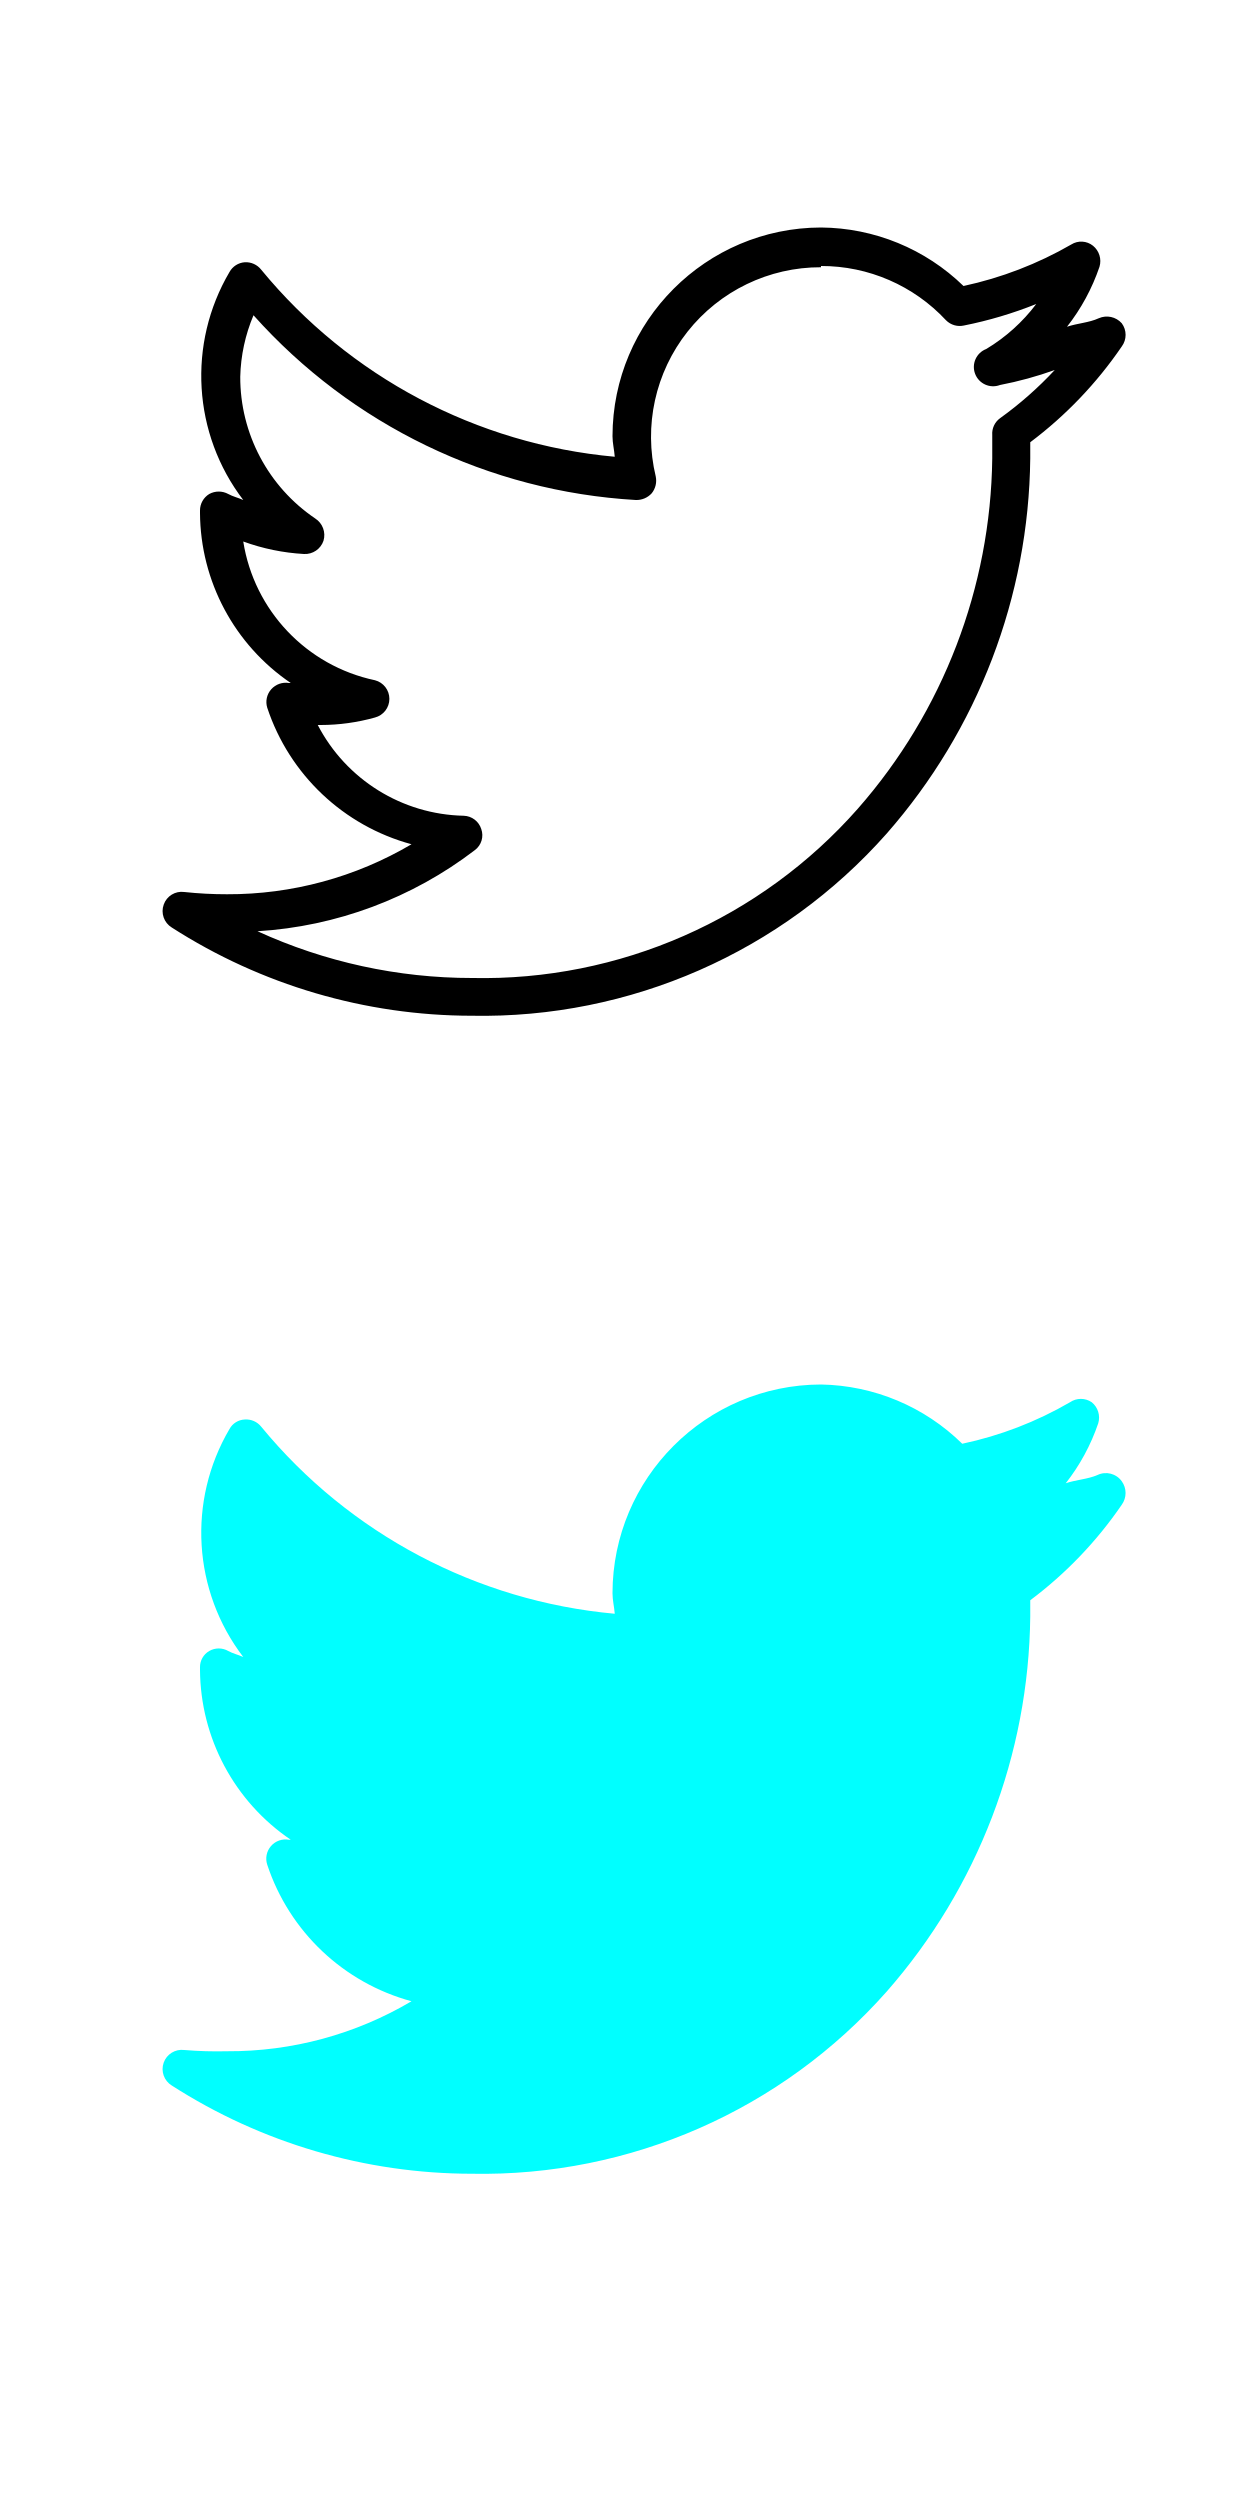
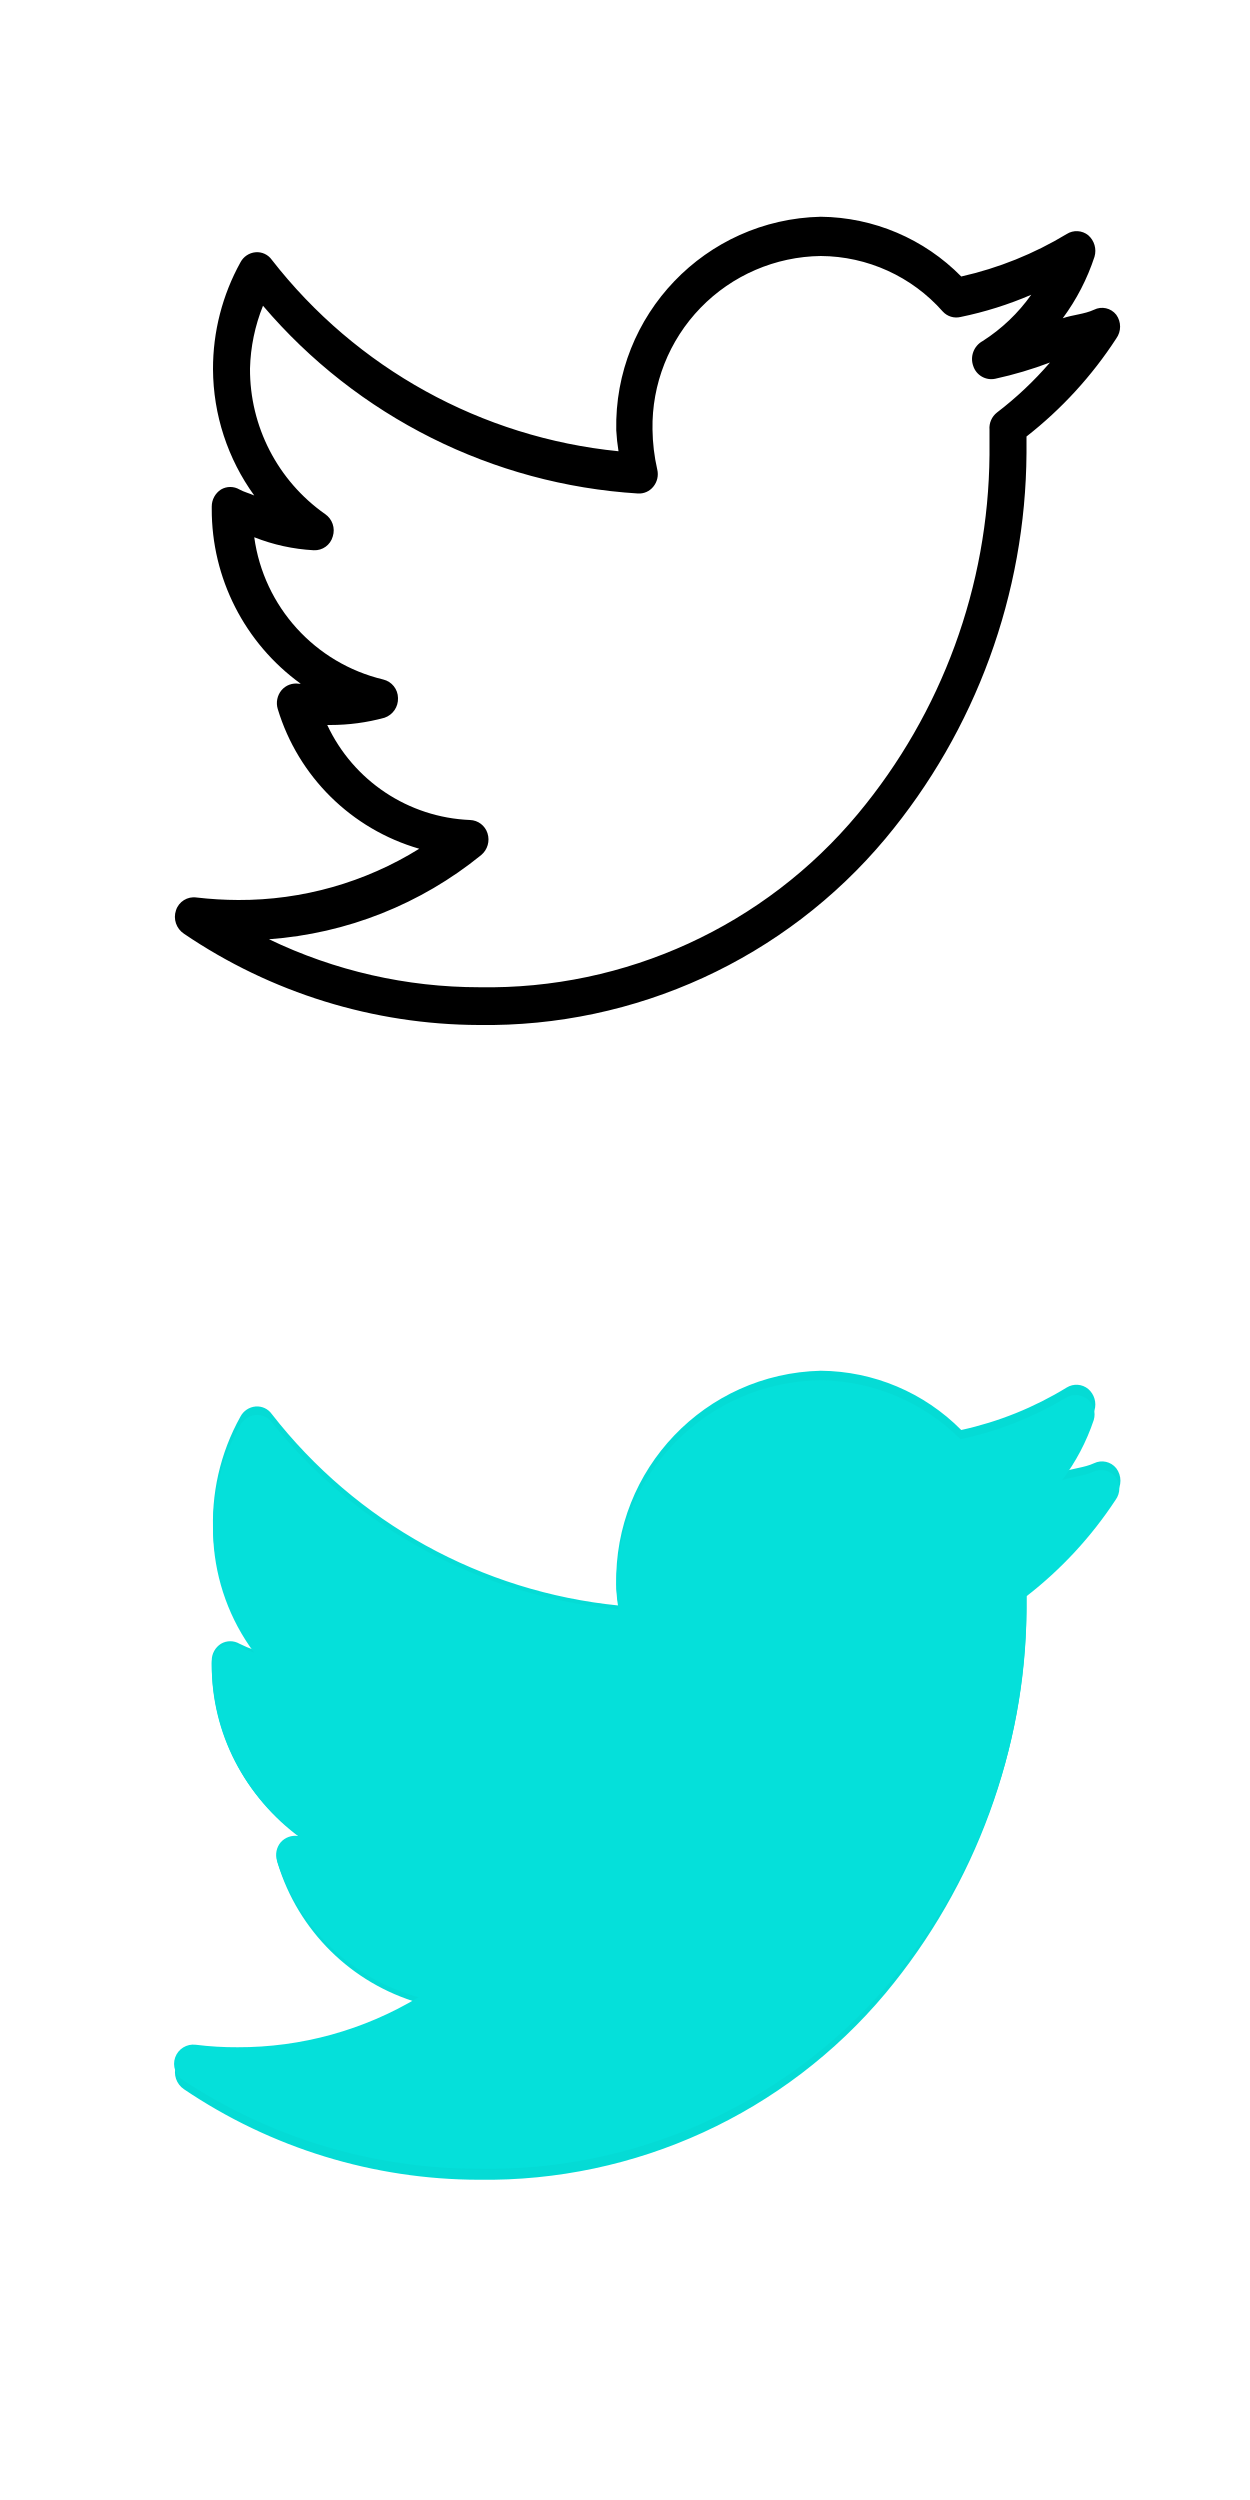
<svg xmlns="http://www.w3.org/2000/svg" id="Layer_1" data-name="Layer 1" viewBox="0 0 50 100">
  <defs>
-     <style>.cls-1{fill:aqua;}</style>
+     <style>.cls-1{fill:#05dbd5;}.cls-2{fill:#05e0da;}</style>
  </defs>
-   <path d="M32.84,9.1a8.36,8.36,0,0,0-8.34,8.35c0,.27.07.55.09.82a20.73,20.73,0,0,1-14.14-7.48.78.78,0,0,0-.66-.3.76.76,0,0,0-.61.39A8.19,8.19,0,0,0,9.73,20c-.2-.09-.42-.14-.6-.24a.79.79,0,0,0-.76,0,.77.77,0,0,0-.37.66v.1a8.28,8.28,0,0,0,3.63,6.8s-.05,0-.07,0a.78.78,0,0,0-.71.25.77.77,0,0,0-.16.74,8.39,8.39,0,0,0,5.77,5.46,14.41,14.41,0,0,1-7.38,2,15.9,15.9,0,0,1-1.71-.09.76.76,0,0,0-.82.5.77.77,0,0,0,.32.92,22.24,22.24,0,0,0,12,3.53,21.62,21.62,0,0,0,16.6-7.29,23.12,23.12,0,0,0,5.74-15c0-.22,0-.44,0-.65a16.24,16.24,0,0,0,3.66-3.83.78.78,0,0,0,0-.93.8.8,0,0,0-.92-.2c-.39.18-.86.2-1.27.34a8.1,8.1,0,0,0,1.3-2.4.79.79,0,0,0-.26-.84.75.75,0,0,0-.87-.05,14.89,14.89,0,0,1-4.31,1.66A8.26,8.26,0,0,0,32.84,9.1Zm0,1.54a6.81,6.81,0,0,1,5,2.17.77.77,0,0,0,.72.21,16.35,16.35,0,0,0,2.89-.86,7.05,7.05,0,0,1-2,1.8A.77.77,0,0,0,40,15.4a14.75,14.75,0,0,0,2.19-.6A14.75,14.75,0,0,1,40,16.73a.76.76,0,0,0-.31.67c0,.31,0,.62,0,.94a21.64,21.64,0,0,1-5.37,14,20,20,0,0,1-15.44,6.78,20.62,20.62,0,0,1-8.58-1.87A15.89,15.89,0,0,0,19,34a.74.74,0,0,0,.25-.84.76.76,0,0,0-.7-.53A6.74,6.74,0,0,1,12.71,29h.12A8.07,8.07,0,0,0,15,28.7a.77.77,0,0,0,0-1.49,6.75,6.75,0,0,1-5.27-5.55,8.47,8.47,0,0,0,2.43.5.78.78,0,0,0,.78-.53.79.79,0,0,0-.33-.89,6.82,6.82,0,0,1-3-5.67,6.73,6.73,0,0,1,.53-2.46A22.22,22.22,0,0,0,25.43,20a.82.82,0,0,0,.64-.27.81.81,0,0,0,.16-.67,6.78,6.78,0,0,1,6.61-8.37Z" />
-   <path class="cls-1" d="M32.84,55.38a8.36,8.36,0,0,0-8.34,8.35c0,.28.07.55.09.82a20.73,20.73,0,0,1-14.14-7.48.77.77,0,0,0-.66-.29.73.73,0,0,0-.61.38,8.19,8.19,0,0,0,.55,9.12c-.2-.09-.42-.14-.6-.24a.76.76,0,0,0-.76,0,.74.74,0,0,0-.37.65v.1a8.27,8.27,0,0,0,3.63,6.8s-.05,0-.07,0a.77.77,0,0,0-.87,1,8.39,8.39,0,0,0,5.77,5.46,14.32,14.32,0,0,1-7.38,2A15.9,15.9,0,0,1,7.37,82a.77.77,0,0,0-.5,1.42,22.24,22.24,0,0,0,12,3.53,21.62,21.62,0,0,0,16.6-7.29,23.12,23.12,0,0,0,5.74-15c0-.22,0-.43,0-.65a16.19,16.19,0,0,0,3.66-3.82.8.8,0,0,0,0-.94A.78.78,0,0,0,43.9,59c-.39.17-.86.19-1.27.33a8.1,8.1,0,0,0,1.3-2.4.79.79,0,0,0-.26-.84.77.77,0,0,0-.87,0,14.61,14.61,0,0,1-4.31,1.66A8.26,8.26,0,0,0,32.84,55.38Z" />
+   <path d="M32.83,8.67a8.37,8.37,0,0,0-8.18,8.54,8,8,0,0,0,.09.84,20.1,20.1,0,0,1-13.87-7.66.72.72,0,0,0-.65-.3.76.76,0,0,0-.6.4,8.79,8.79,0,0,0-1.1,4.28,8.69,8.69,0,0,0,1.65,5.05c-.2-.09-.41-.14-.59-.24a.73.73,0,0,0-.74,0,.81.81,0,0,0-.37.68v.09a8.6,8.6,0,0,0,3.56,7s0,0-.07,0a.76.76,0,0,0-.7.26.81.81,0,0,0-.15.75,8.33,8.33,0,0,0,5.66,5.59A13.62,13.62,0,0,1,9.53,36a15,15,0,0,1-1.67-.1.75.75,0,0,0-.82.51.81.81,0,0,0,.32.94A21.11,21.11,0,0,0,19.15,41a20.8,20.8,0,0,0,16.27-7.46,24.31,24.31,0,0,0,5.64-15.42c0-.22,0-.44,0-.66a16.16,16.16,0,0,0,3.59-3.92.81.81,0,0,0,0-.95.72.72,0,0,0-.89-.2c-.39.18-.85.2-1.25.34a8.7,8.7,0,0,0,1.27-2.46.83.83,0,0,0-.25-.86.74.74,0,0,0-.86-.05,14.16,14.16,0,0,1-4.22,1.7A8,8,0,0,0,32.83,8.67Zm0,1.57a6.56,6.56,0,0,1,4.88,2.22.73.73,0,0,0,.71.22,14.54,14.54,0,0,0,2.83-.89,7,7,0,0,1-1.94,1.85.82.82,0,0,0-.38,1,.76.76,0,0,0,.88.51A15.46,15.46,0,0,0,42,14.5a14.11,14.11,0,0,1-2.12,2,.79.79,0,0,0-.3.69c0,.32,0,.64,0,1a22.75,22.75,0,0,1-5.26,14.36,19.26,19.26,0,0,1-15.14,6.94,19.41,19.41,0,0,1-8.42-1.92,15.2,15.2,0,0,0,8.49-3.37.81.81,0,0,0,.25-.87.76.76,0,0,0-.7-.53A6.6,6.6,0,0,1,13.09,29h.12a8.23,8.23,0,0,0,2.17-.29.8.8,0,0,0,.54-.79.77.77,0,0,0-.59-.74,6.8,6.8,0,0,1-5.16-5.69,7.56,7.56,0,0,0,2.38.52.75.75,0,0,0,.76-.55.79.79,0,0,0-.31-.9,7.07,7.07,0,0,1-3-5.82,7.21,7.21,0,0,1,.52-2.51,21.43,21.43,0,0,0,15,7.51.73.73,0,0,0,.61-.27.79.79,0,0,0,.16-.69,7.61,7.61,0,0,1-.19-1.6A6.82,6.82,0,0,1,32.83,10.24Z" />
+   <path class="cls-1" d="M32.83,54.83a8.38,8.38,0,0,0-8.18,8.55,8,8,0,0,0,.09.84,20.1,20.1,0,0,1-13.87-7.66.72.72,0,0,0-.65-.3.76.76,0,0,0-.6.4A8.7,8.7,0,0,0,10.17,66a5.22,5.22,0,0,1-.59-.25.73.73,0,0,0-.74,0,.79.79,0,0,0-.37.67v.1a8.63,8.63,0,0,0,3.56,7s0,0-.07,0a.75.75,0,0,0-.7.25.83.83,0,0,0-.15.76,8.33,8.33,0,0,0,5.66,5.59,13.61,13.61,0,0,1-7.24,2.09,12.92,12.92,0,0,1-1.67-.1.76.76,0,0,0-.82.52.82.82,0,0,0,.32.94,21.11,21.11,0,0,0,11.79,3.62,20.83,20.83,0,0,0,16.27-7.46,24.33,24.33,0,0,0,5.64-15.42c0-.23,0-.44,0-.67a16.12,16.12,0,0,0,3.59-3.91.83.83,0,0,0,0-1,.73.73,0,0,0-.89-.2c-.39.18-.85.2-1.25.35a8.76,8.76,0,0,0,1.27-2.47.82.82,0,0,0-.25-.85.74.74,0,0,0-.86-.06,13.65,13.65,0,0,1-4.22,1.7A8,8,0,0,0,32.83,54.83Zm0,1.58a6.56,6.56,0,0,1,4.88,2.22.75.75,0,0,0,.71.22A15.26,15.26,0,0,0,41.25,58a7,7,0,0,1-1.94,1.85.81.81,0,0,0-.38,1,.77.77,0,0,0,.88.51A15.46,15.46,0,0,0,42,60.67a14.11,14.11,0,0,1-2.12,2,.79.79,0,0,0-.3.69c0,.32,0,.64,0,1a22.77,22.77,0,0,1-5.26,14.36,19.26,19.26,0,0,1-15.14,6.94,19.55,19.55,0,0,1-8.42-1.92,15.27,15.27,0,0,0,8.49-3.37.81.81,0,0,0,.25-.87.77.77,0,0,0-.7-.54,6.59,6.59,0,0,1-5.68-3.69h.12a7.84,7.84,0,0,0,2.17-.3.78.78,0,0,0,.54-.78.76.76,0,0,0-.59-.74,6.8,6.8,0,0,1-5.16-5.69,7.84,7.84,0,0,0,2.38.52.76.76,0,0,0,.76-.55.8.8,0,0,0-.31-.91,7,7,0,0,1-3-5.81,7.21,7.21,0,0,1,.52-2.51,21.46,21.46,0,0,0,15,7.51.74.74,0,0,0,.61-.28.76.76,0,0,0,.16-.68,7.61,7.61,0,0,1-.19-1.6A6.82,6.82,0,0,1,32.83,56.41Z" />
+   <path class="cls-2" d="M32.83,55.21a8.27,8.27,0,0,0-8.18,8.35,7.43,7.43,0,0,0,.09.81,20.16,20.16,0,0,1-13.87-7.48.73.73,0,0,0-.65-.29.78.78,0,0,0-.6.39,8.34,8.34,0,0,0,.55,9.12c-.2-.09-.41-.14-.59-.24a.73.73,0,0,0-.74,0,.77.77,0,0,0-.37.66v.09A8.35,8.35,0,0,0,12,73.44s0,0-.07,0a.78.78,0,0,0-.7.25.79.79,0,0,0-.15.74,8.27,8.27,0,0,0,5.66,5.46,13.94,13.94,0,0,1-7.24,2,12.92,12.92,0,0,1-1.67-.1.77.77,0,0,0-.5,1.42,21.44,21.44,0,0,0,11.79,3.54A21,21,0,0,0,35.42,79.5a23.4,23.4,0,0,0,5.64-15c0-.22,0-.44,0-.65A16,16,0,0,0,44.62,60a.78.78,0,0,0,0-.93.76.76,0,0,0-.89-.2c-.39.18-.85.2-1.25.34a8.42,8.42,0,0,0,1.27-2.41.79.79,0,0,0-.25-.83.75.75,0,0,0-.86-.06,13.82,13.82,0,0,1-4.22,1.66A8.06,8.06,0,0,0,32.83,55.21Z" />
</svg>
